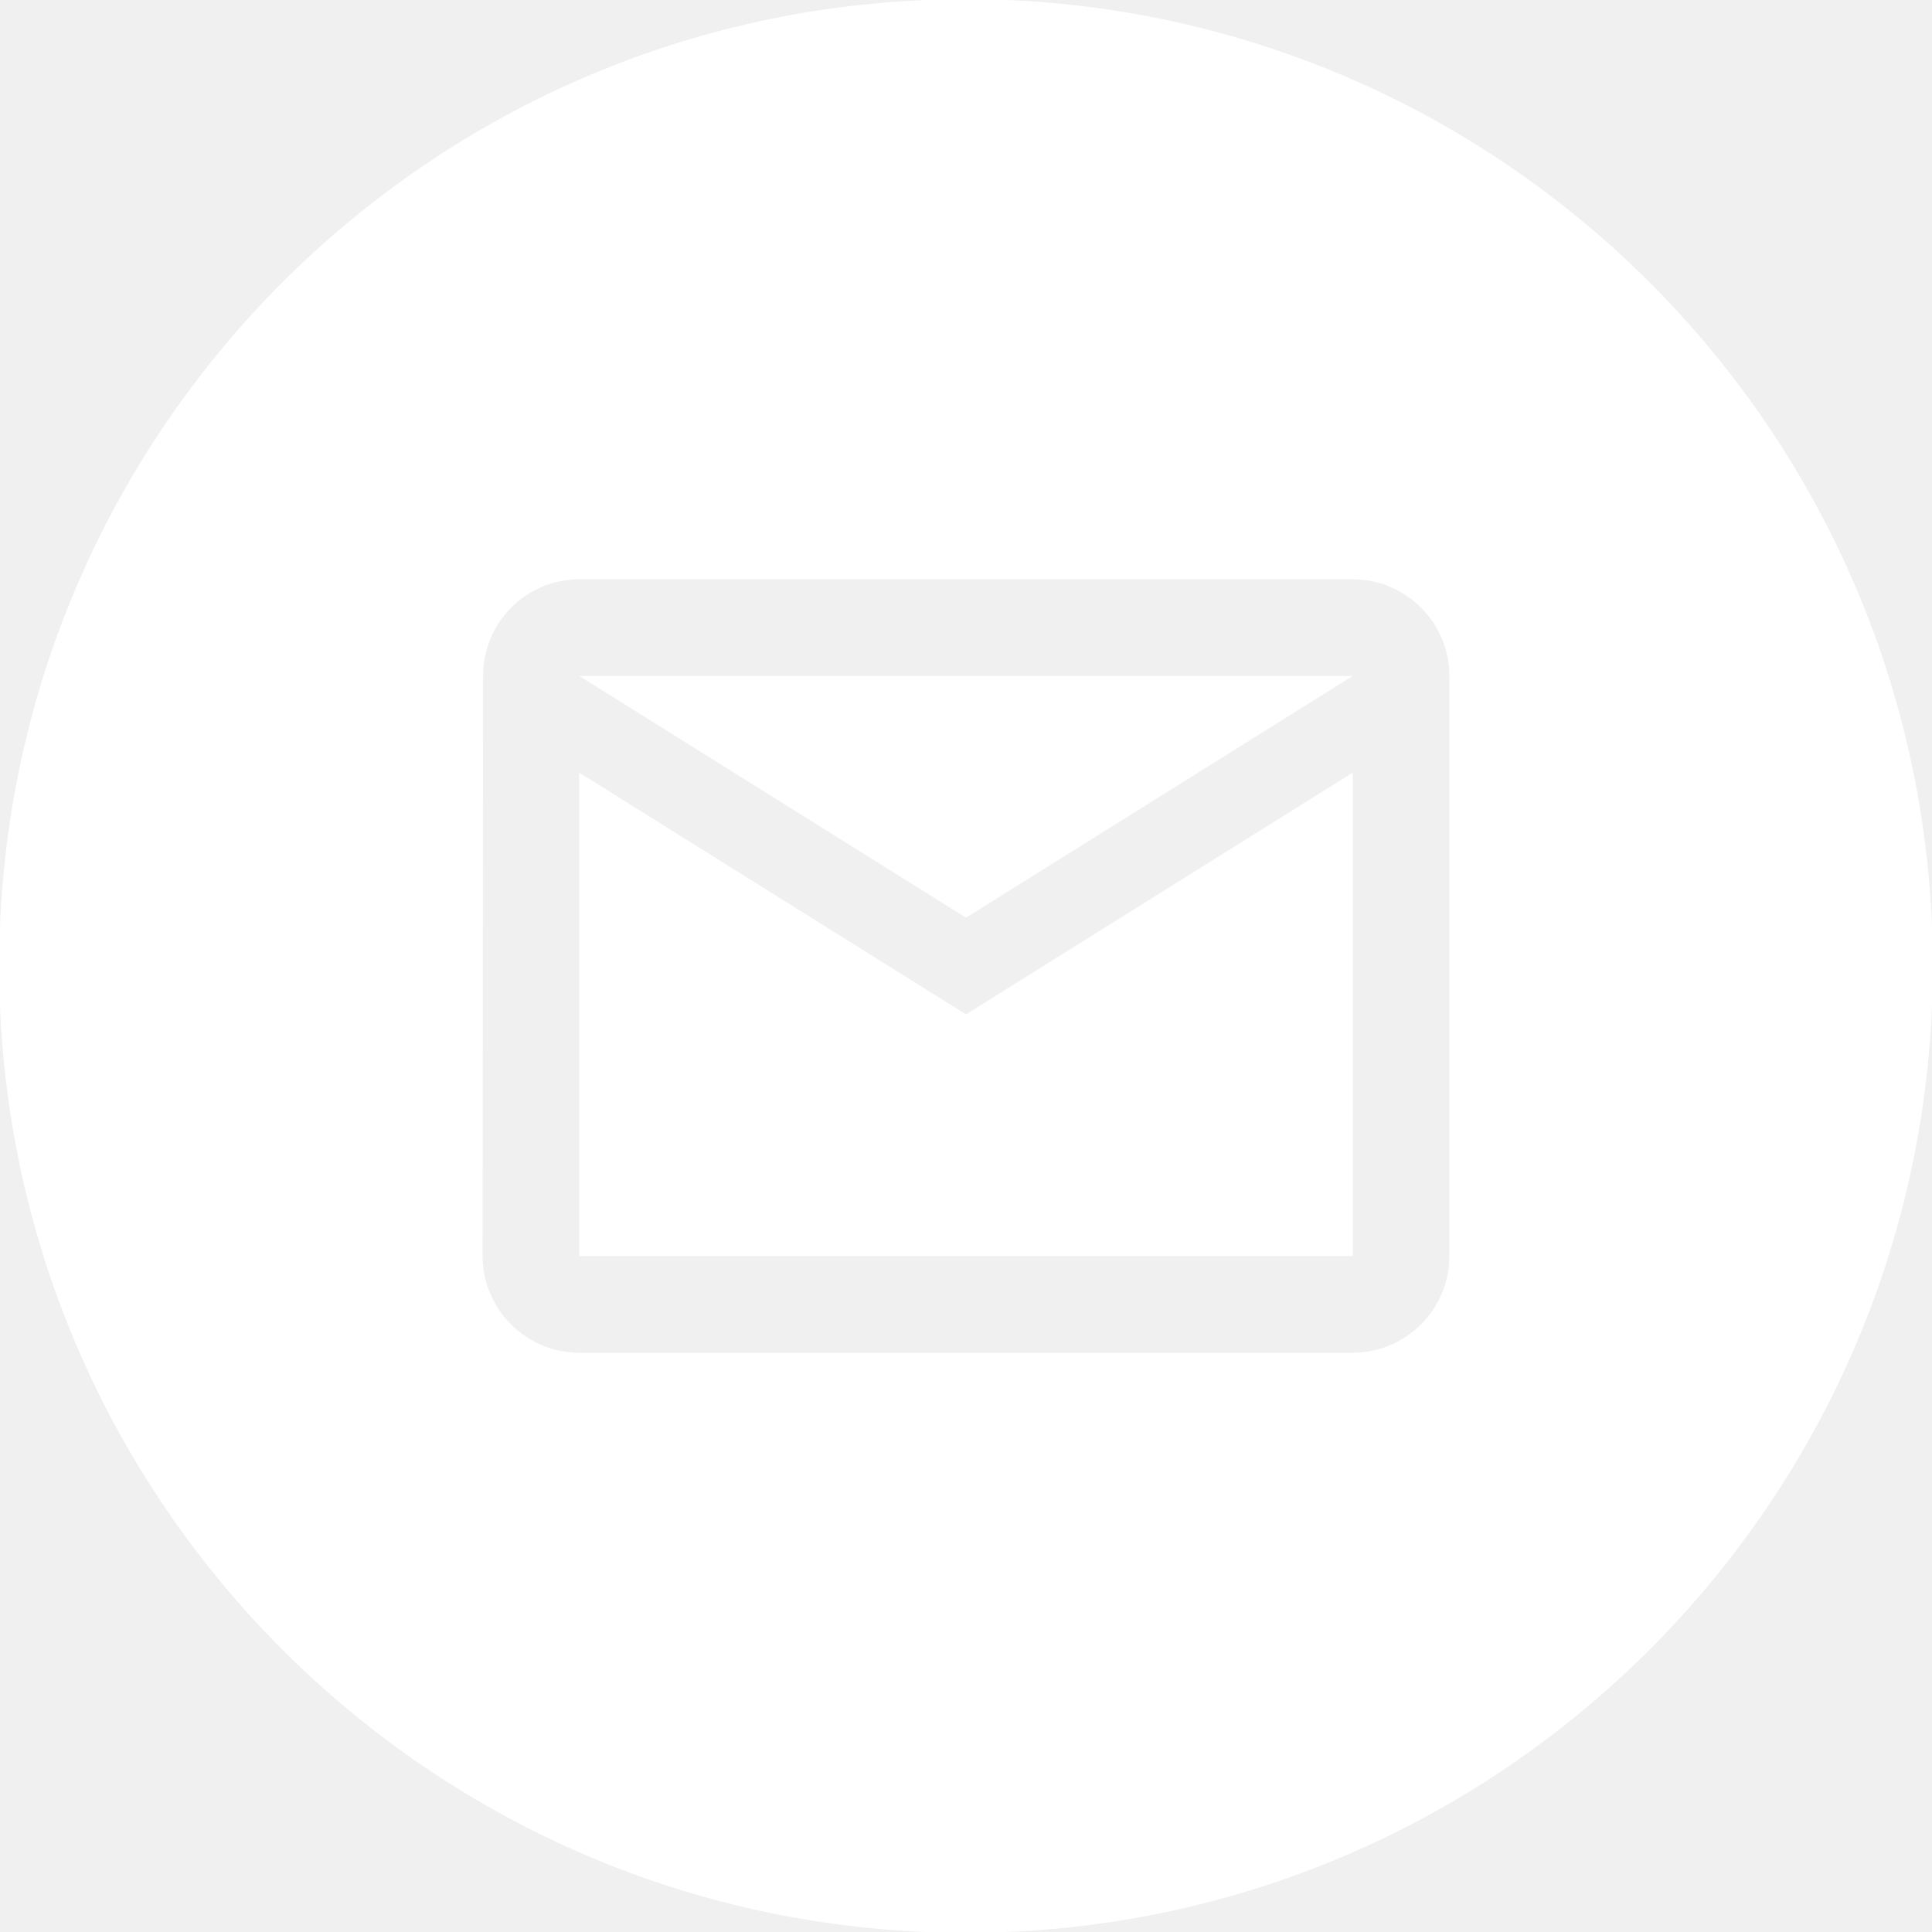
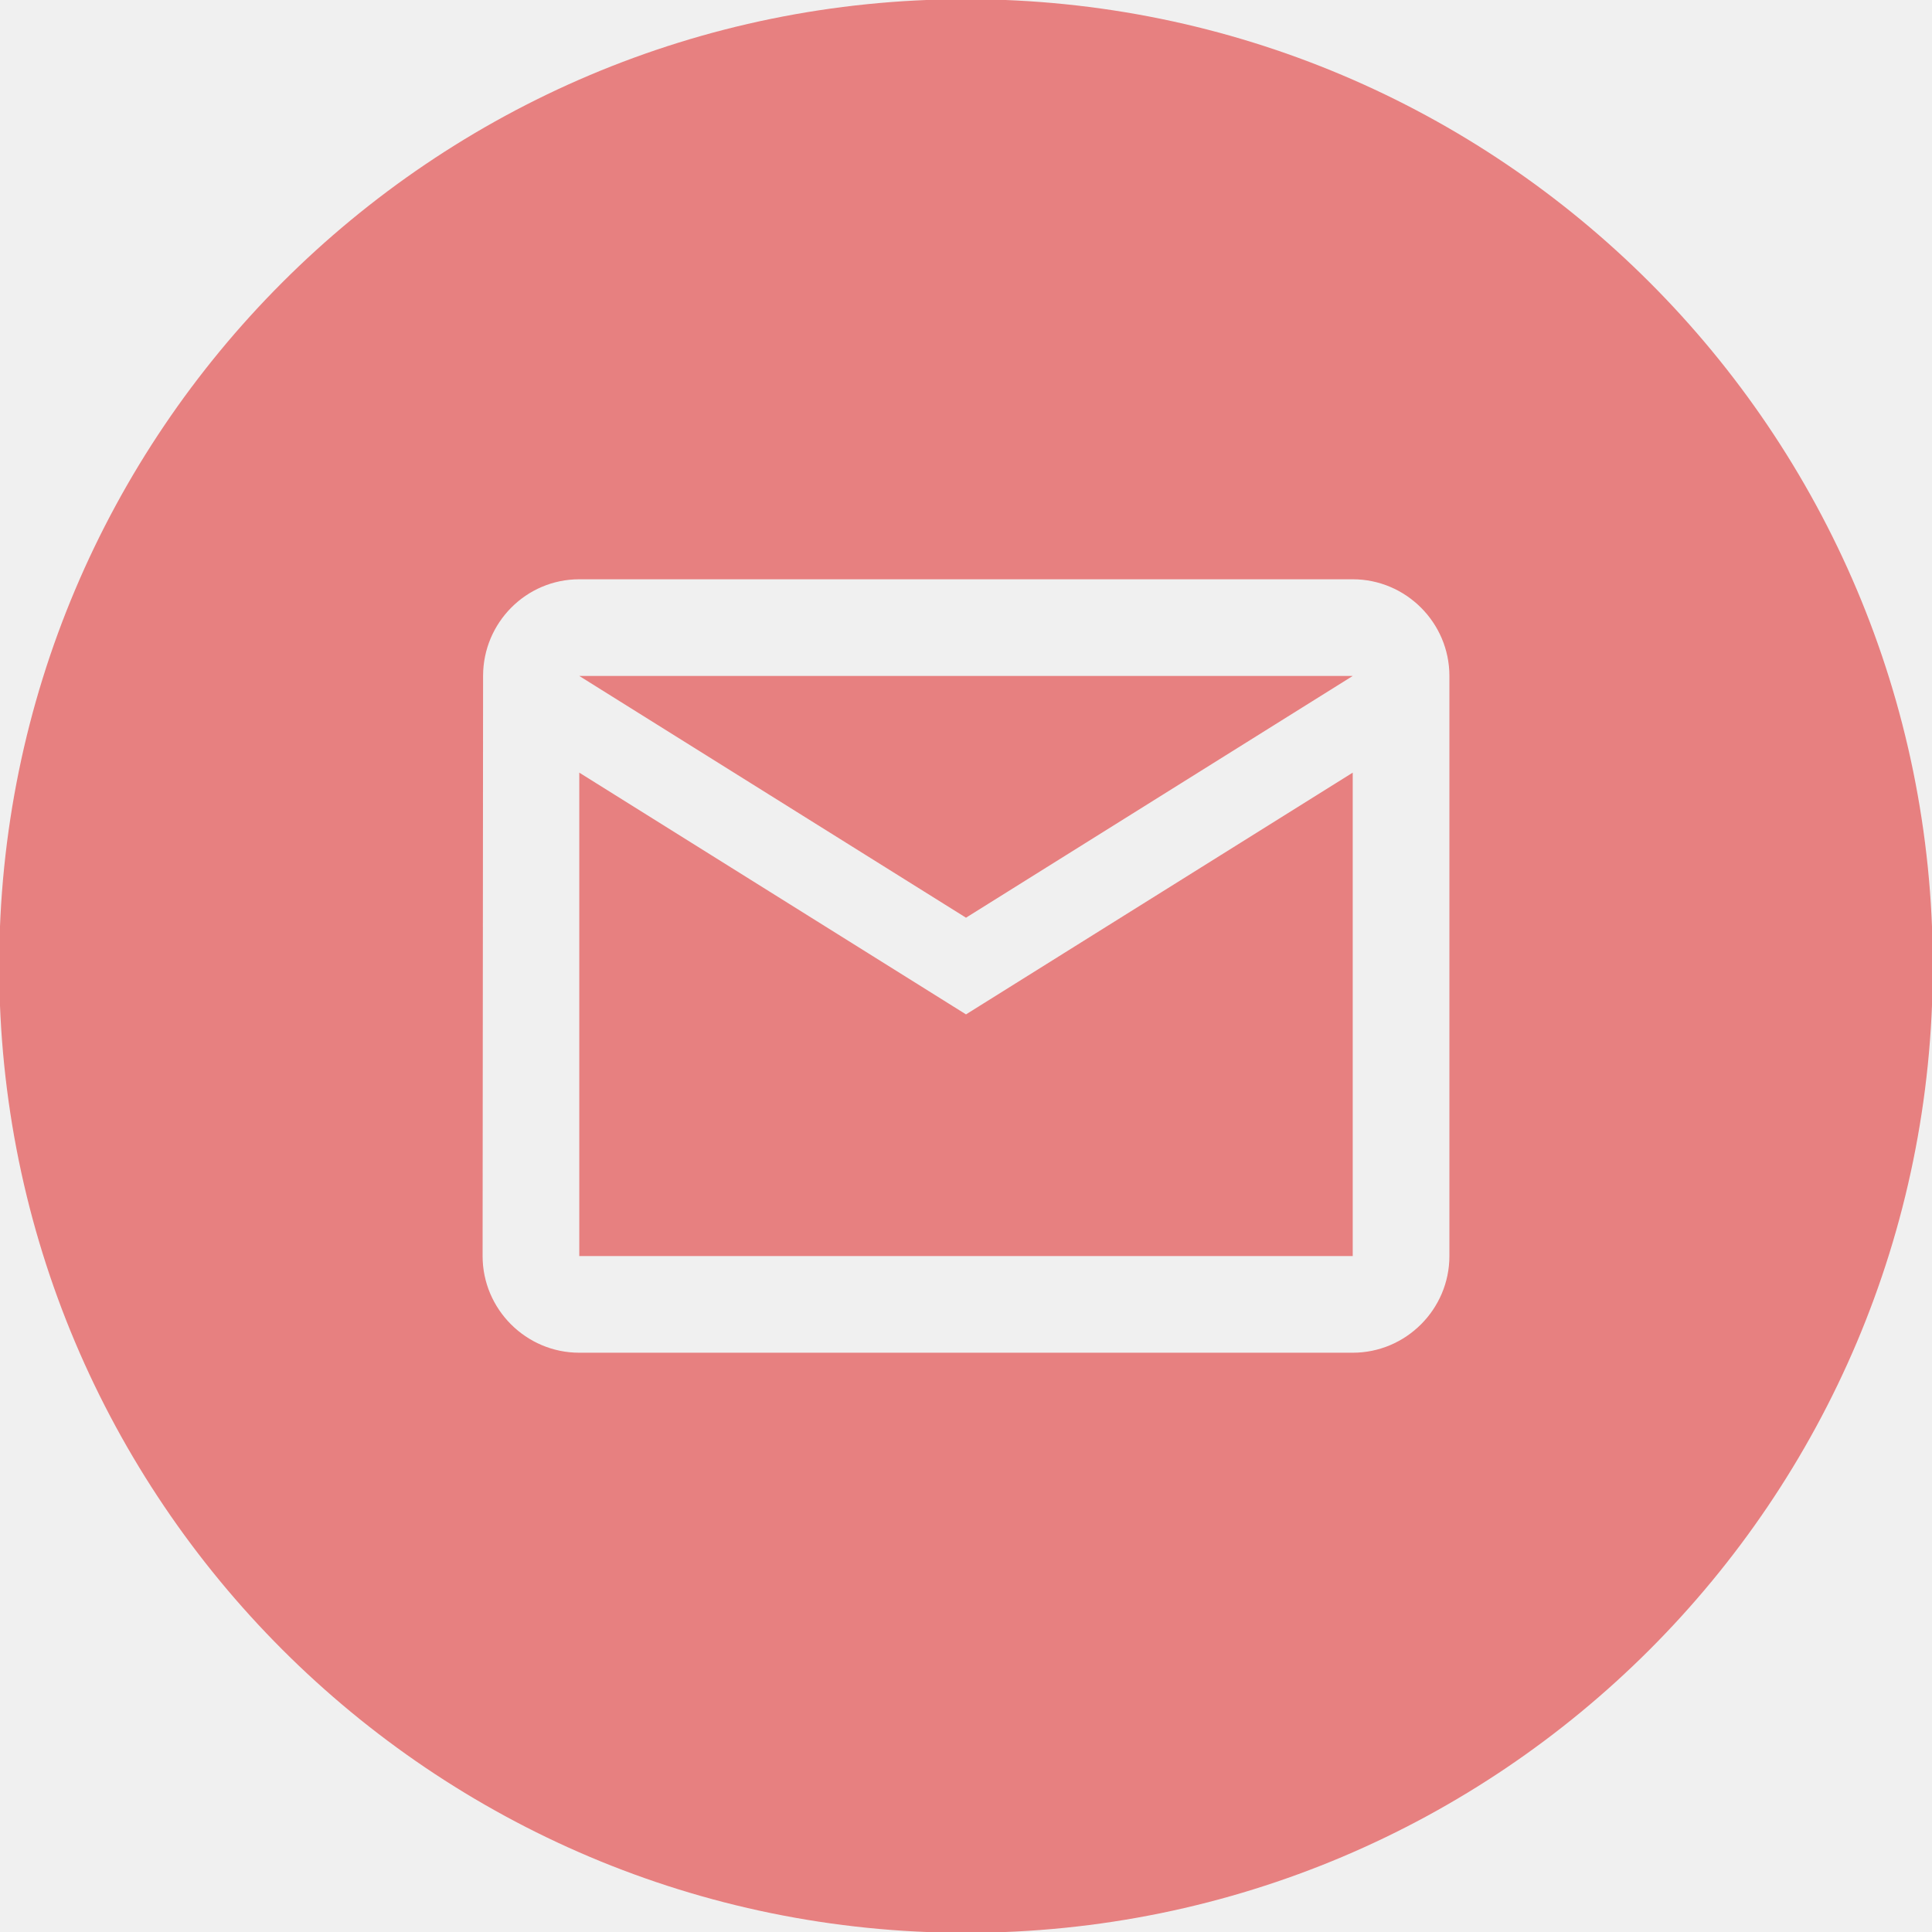
<svg xmlns="http://www.w3.org/2000/svg" width="100px" height="100px" viewBox="0 0 24 24" fill="none" version="1.1">
-   <path fill-rule="evenodd" clip-rule="evenodd" d="m 24.01,12 c 0,6.633 -5.377,12.01 -12.01,12.01 -6.633,0 -12.01,-5.377 -12.01,-12.01 0,-6.633 5.377,-12.01 12.01,-12.01 6.633,0 12.01,5.377 12.01,12.01 z M 6.001,8.397 c 0,-0.661 0.534,-1.201 1.195,-1.201 h 9.608 c 0.661,0 1.201,0.54 1.201,1.201 v 7.206 c 0,0.661 -0.54,1.201 -1.201,1.201 H 7.196 c -0.661,0 -1.201,-0.54 -1.201,-1.201 z M 12,12.601 7.196,9.598 V 15.603 H 16.804 V 9.598 Z m 0,-1.201 -4.804,-3.003 h 9.608 z" fill="#fff" id="path1" style="stroke-width:1.201" />
+   <path fill-rule="evenodd" clip-rule="evenodd" d="m 24.01,12 c 0,6.633 -5.377,12.01 -12.01,12.01 -6.633,0 -12.01,-5.377 -12.01,-12.01 0,-6.633 5.377,-12.01 12.01,-12.01 6.633,0 12.01,5.377 12.01,12.01 z M 6.001,8.397 c 0,-0.661 0.534,-1.201 1.195,-1.201 h 9.608 c 0.661,0 1.201,0.54 1.201,1.201 v 7.206 c 0,0.661 -0.54,1.201 -1.201,1.201 H 7.196 c -0.661,0 -1.201,-0.54 -1.201,-1.201 z M 12,12.601 7.196,9.598 V 15.603 H 16.804 V 9.598 Z m 0,-1.201 -4.804,-3.003 h 9.608 z" fill="#e78080" id="path1" style="stroke-width:1.201" />
</svg>
